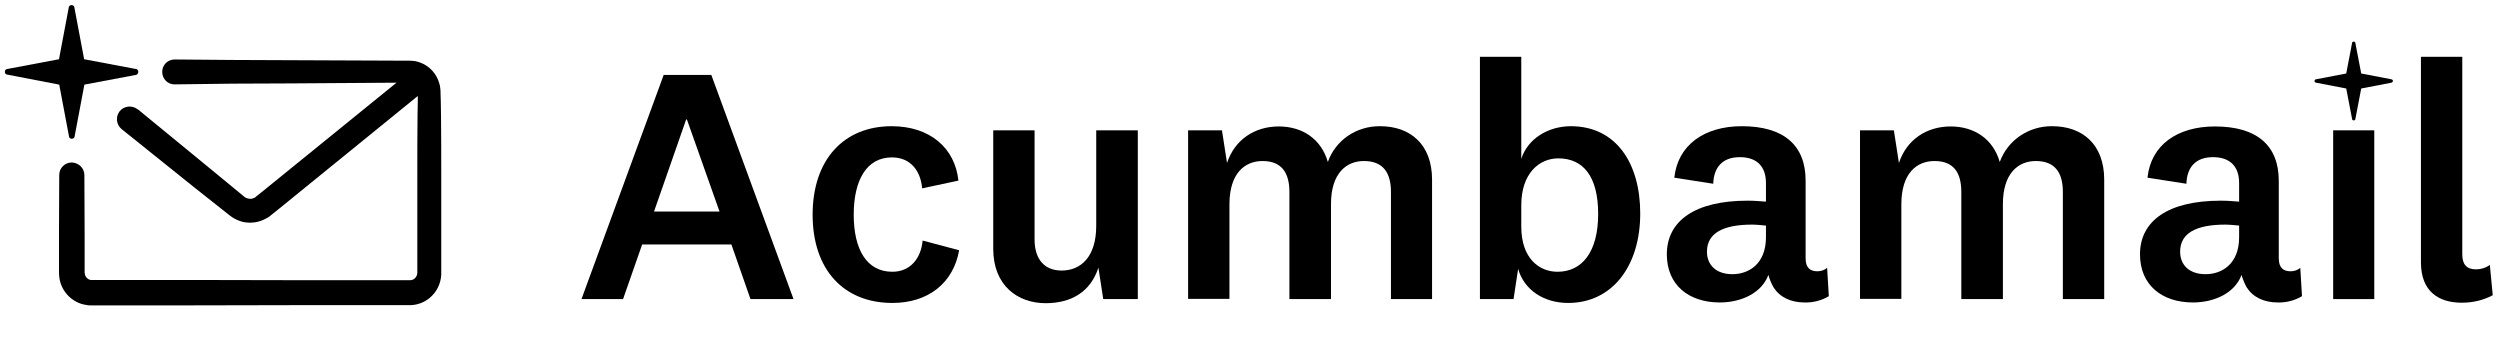
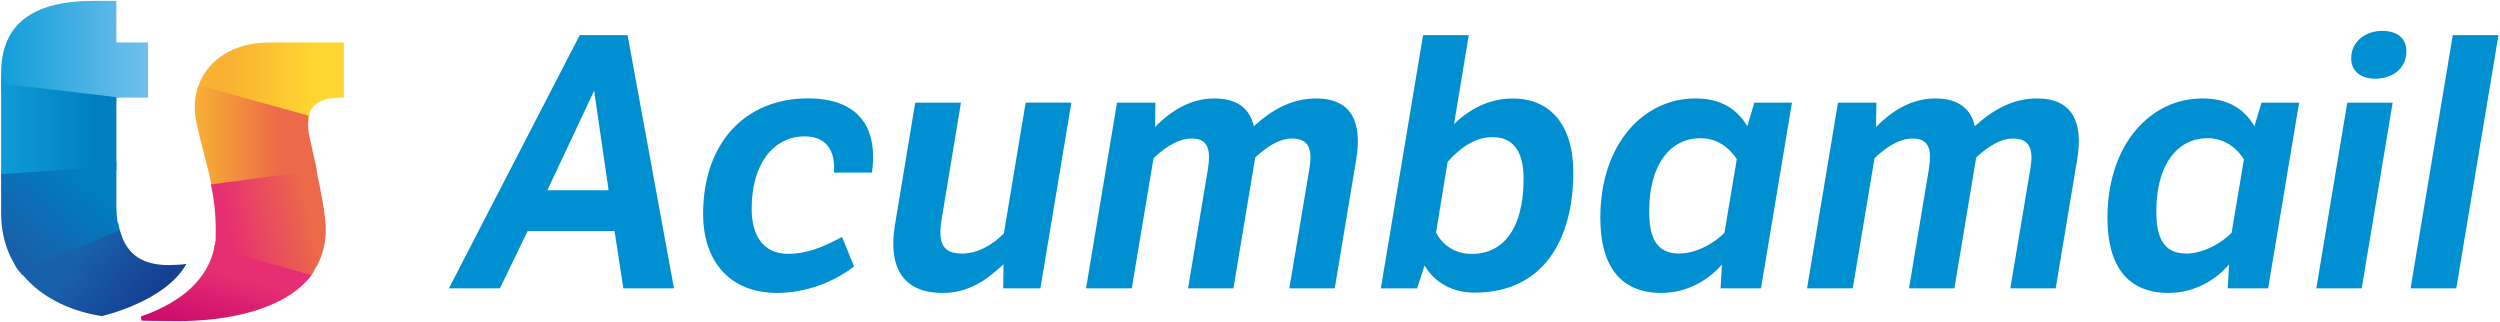
- <svg xmlns="http://www.w3.org/2000/svg" version="1.1" id="l" x="0px" y="0px" viewBox="0 0 1034 145.9" style="enable-background:new 0 0 1034 145.9;" xml:space="preserve">
+ <svg xmlns="http://www.w3.org/2000/svg" xmlns:xlink="http://www.w3.org/1999/xlink" id="Capa_2" data-name="Capa 2" viewBox="0 0 466 60">
+   <defs>
+     <style>
+       .cls-1 {
+         fill: #0090d1;
+       }
+ 
+       .cls-2 {
+         fill: url(#Degradado_sin_nombre_17-2);
+       }
+ 
+       .cls-3 {
+         fill: url(#Degradado_sin_nombre_19-2);
+       }
+ 
+       .cls-4 {
+         fill: url(#Degradado_sin_nombre_20-2);
+       }
+ 
+       .cls-5 {
+         fill: url(#Degradado_sin_nombre_21-2);
+       }
+ 
+       .cls-6 {
+         fill: url(#Degradado_sin_nombre_23-2);
+       }
+ 
+       .cls-7 {
+         fill: url(#Degradado_sin_nombre_24-2);
+       }
+ 
+       .cls-8 {
+         fill: url(#Degradado_sin_nombre_17);
+       }
+ 
+       .cls-9 {
+         fill: url(#Degradado_sin_nombre_18);
+       }
+ 
+       .cls-10 {
+         fill: url(#Degradado_sin_nombre_19);
+       }
+ 
+       .cls-11 {
+         fill: url(#Degradado_sin_nombre_24);
+       }
+ 
+       .cls-12 {
+         fill: url(#Degradado_sin_nombre_23);
+       }
+ 
+       .cls-13 {
+         fill: url(#Degradado_sin_nombre_20);
+       }
+ 
+       .cls-14 {
+         fill: url(#Degradado_sin_nombre_22);
+       }
+ 
+       .cls-15 {
+         fill: url(#Degradado_sin_nombre_21);
+       }
+     </style>
+     <linearGradient id="Degradado_sin_nombre_17" data-name="Degradado sin nombre 17" x1="39.81" y1="1307.5" x2="58.58" y2="1307.5" gradientTransform="translate(0 -1258.9)" gradientUnits="userSpaceOnUse">
+       <stop offset=".1" stop-color="#e62f72" />
+       <stop offset=".9" stop-color="#ec694a" />
+     </linearGradient>
+     <linearGradient id="Degradado_sin_nombre_24" data-name="Degradado sin nombre 24" x1=".21" y1="1275.74" x2="21.69" y2="1275.74" gradientTransform="translate(0 -1258.9)" gradientUnits="userSpaceOnUse">
+       <stop offset="0" stop-color="#119ed9" />
+       <stop offset="1" stop-color="#72bfeb" />
+     </linearGradient>
+     <linearGradient id="Degradado_sin_nombre_23" data-name="Degradado sin nombre 23" x1=".21" y1="1290.66" x2="21.69" y2="1290.66" gradientTransform="translate(0 -1258.9)" gradientUnits="userSpaceOnUse">
+       <stop offset="0" stop-color="#119ed9" />
+       <stop offset="1" stop-color="#007ec2" />
+     </linearGradient>
+     <linearGradient id="Degradado_sin_nombre_21" data-name="Degradado sin nombre 21" x1="7.7" y1="1311.03" x2="16.89" y2="1300.81" gradientTransform="translate(0 -1258.9)" gradientUnits="userSpaceOnUse">
+       <stop offset="0" stop-color="#1860aa" />
+       <stop offset="1" stop-color="#007ec2" />
+     </linearGradient>
+     <linearGradient id="Degradado_sin_nombre_19" data-name="Degradado sin nombre 19" x1="39.26" y1="1291.94" x2="59.14" y2="1291.94" gradientTransform="translate(0 -1258.9)" gradientUnits="userSpaceOnUse">
+       <stop offset="0" stop-color="#f8b133" />
+       <stop offset=".7" stop-color="#ec694a" />
+     </linearGradient>
+     <linearGradient id="Degradado_sin_nombre_20" data-name="Degradado sin nombre 20" x1="36.62" y1="1277.51" x2="57.7" y2="1277.51" gradientTransform="translate(0 -1258.9)" gradientUnits="userSpaceOnUse">
+       <stop offset=".2" stop-color="#f8b133" />
+       <stop offset=".8" stop-color="#ffd631" />
+     </linearGradient>
+     <linearGradient id="Degradado_sin_nombre_24-2" data-name="Degradado sin nombre 24" y1="1268.07" x2="27.6" y2="1268.07" xlink:href="#Degradado_sin_nombre_24" />
+     <linearGradient id="Degradado_sin_nombre_23-2" data-name="Degradado sin nombre 23" x1="-1.47" y1="1282.92" x2="18.26" y2="1282.92" xlink:href="#Degradado_sin_nombre_23" />
+     <linearGradient id="Degradado_sin_nombre_22" data-name="Degradado sin nombre 22" x1="15.08" y1="1305.99" x2="26.89" y2="1315.01" gradientTransform="translate(0 -1258.9)" gradientUnits="userSpaceOnUse">
+       <stop offset="0" stop-color="#1860aa" />
+       <stop offset="1" stop-color="#164193" />
+     </linearGradient>
+     <linearGradient id="Degradado_sin_nombre_21-2" data-name="Degradado sin nombre 21" x1="3.06" y1="1305.73" x2="15.79" y2="1291.52" xlink:href="#Degradado_sin_nombre_21" />
+     <linearGradient id="Degradado_sin_nombre_20-2" data-name="Degradado sin nombre 20" x1="37.02" y1="1273.63" x2="64.09" y2="1273.63" xlink:href="#Degradado_sin_nombre_20" />
+     <linearGradient id="Degradado_sin_nombre_19-2" data-name="Degradado sin nombre 19" x1="36.31" y1="1284.03" x2="58.98" y2="1284.03" xlink:href="#Degradado_sin_nombre_19" />
+     <linearGradient id="Degradado_sin_nombre_18" data-name="Degradado sin nombre 18" x1="38.94" y1="1325.24" x2="43.84" y2="1308.22" gradientTransform="translate(0 -1258.9)" gradientUnits="userSpaceOnUse">
+       <stop offset="0" stop-color="#c2006b" />
+       <stop offset=".9" stop-color="#e62f72" />
+     </linearGradient>
+     <linearGradient id="Degradado_sin_nombre_17-2" data-name="Degradado sin nombre 17" x1="40.8" y1="1303.4" x2="59.69" y2="1299.27" xlink:href="#Degradado_sin_nombre_17" />
+   </defs>
  <g>
-     <path d="M3.2,28.5l21.2-4l4-21.2c0-0.7,0.5-1.2,1.2-1.2s1.2,0.5,1.2,1.2l4,21.2l21.2,4c0.7,0,1.2,0.5,1.2,1.2S56.7,31,56.1,31   l-21.2,4l-4,21.2c0,0.7-0.5,1.2-1.2,1.2c-0.7,0-1.2-0.5-1.2-1.2l-4-21.2L3.2,30.9c-0.7,0-1.2-0.5-1.2-1.2C2,29,2.5,28.5,3.2,28.5   L3.2,28.5z" />
-     <path d="M182.5,111.8l0-1.5l0-3l0-12l0-23.9c0-8,0-15.9-0.1-23.9l-0.1-6l-0.1-3l0-0.8l-0.1-1.2c-0.1-0.8-0.2-1.5-0.5-2.3   c-0.9-3-2.9-5.6-5.5-7.2c-1.3-0.8-2.8-1.4-4.3-1.7c-0.8-0.1-1.5-0.2-2.3-0.2l-0.5,0l-0.4,0l-0.7,0l-47.8-0.2l-23.9-0.1l-23.9-0.2   c0,0-0.1,0-0.1,0c-2.9,0-5.2,2.4-5.1,5.2c0,2.9,2.4,5.2,5.2,5.1l23.9-0.3l23.9-0.1l43.9-0.3l-52.5,42.6l-3.7,3l-1.9,1.5l-0.2,0.2   c-0.1,0.1-0.1,0.1-0.1,0.1c-0.1,0-0.1,0.1-0.2,0.1c-0.1,0.1-0.3,0.2-0.4,0.2c-0.6,0.3-1.3,0.4-1.9,0.3c-0.7-0.1-1.2-0.2-1.9-0.7   L86.5,69.4L57,45.2c0,0,0,0-0.1,0c-2.3-1.8-5.6-1.4-7.4,0.8c-1.8,2.3-1.4,5.6,0.8,7.4l29.8,23.9L95,89.1l0.7,0.5   c0.2,0.2,0.5,0.4,0.8,0.5c0.5,0.4,1.1,0.6,1.7,0.9c1.1,0.5,2.4,0.9,3.6,1c2.5,0.3,5.1-0.1,7.4-1.2c0.6-0.3,1.1-0.6,1.7-0.9   c0.5-0.3,1.1-0.8,1.3-1l1.9-1.5l3.7-3l55-44.7l0,1.7l-0.1,6c-0.1,8-0.1,15.9-0.1,23.9l0,23.9l0,12l0,3l0,1.5c0,0.5,0,1.1,0,1.2   c0,0.8-0.4,1.5-0.9,2.1c-0.6,0.6-1.3,0.9-2.1,0.9l-0.1,0l-0.1,0l-0.2,0l-0.7,0l-1.5,0l-3,0l-12,0l-23.9,0l-47.8-0.1l-23.9,0l-12,0   l-6,0l-0.4,0l-0.1,0c-0.1,0-0.2,0-0.3,0c-0.2,0-0.4-0.1-0.5-0.1c-0.3-0.1-0.7-0.3-0.9-0.5c-0.6-0.5-1-1.1-1.1-1.8   c0-0.2,0-0.3-0.1-0.6l0-1.5l0-3l0-12l-0.1-23.9c0-2.8-2.3-5.1-5.2-5.2c-2.9,0-5.2,2.3-5.2,5.2l-0.1,23.9l0,12l0,3l0,1.5   c0,0.7,0.1,1.6,0.2,2.4c0.5,3.2,2.3,6.2,4.8,8.2c1.3,1,2.7,1.8,4.3,2.3c0.8,0.2,1.6,0.4,2.4,0.5c0.4,0.1,0.8,0.1,1.2,0.1l0.6,0   l0.4,0l6,0l12,0l23.9,0l47.8-0.1l23.9,0l12,0l3,0l1.5,0l0.7,0h0.2l0.3,0l0.6,0c3.2-0.2,6.3-1.6,8.5-3.9c2.3-2.3,3.6-5.4,3.8-8.6   C182.5,112.6,182.5,112.3,182.5,111.8z" />
    <g>
-       <g>
-         <path d="M302.5,101.1h-36.9l-7.9,22.6h-17.2l34-92.7h19.7l34,92.7h-17.8L302.5,101.1z M270.5,87.5h27.1l-13.5-38.1h-0.3     L270.5,87.5z" />
-         <path d="M368.8,52.2c15.8,0,26.2,9,27.6,22.5l-15,3.2c-0.6-7.1-4.7-12.8-12.5-12.8c-10.6,0-15.8,9.6-15.8,23.7     c0,14.3,5.3,23.6,16,23.6c7.2,0,11.8-5.3,12.5-12.9l15.1,4c-2.4,13.6-12.8,21.8-27.6,21.8c-20.1,0-33-13.7-33-36.5     S349,52.2,368.8,52.2z" />
-         <path d="M454.3,110.7c-3.2,9.9-11.1,14.7-21.8,14.7c-11.5,0-21.7-7.2-21.7-22.5v-49h17.1v45.2c0,8,4,12.8,11.2,12.8     c7.9,0,14.3-5.6,14.3-18.5V53.9h17.2v69.8h-14.3L454.3,110.7z" />
-         <path d="M848.8,52.2c12.5,0,21.5,7.5,21.5,22.1v49.4h-17.1V79.4c0-7.8-3.1-12.8-11.2-12.8c-7.2,0-13.6,5-13.6,17.8v39.3h-17.2     V79.4c0-7.8-3-12.8-11.1-12.8c-7.4,0-13.7,5.1-13.7,17.9v39.1h-17.1V53.9h14l2.1,13.5c3.2-9.7,11.5-15.1,21.4-15.1     s17.6,5.3,20.3,14.7C830.4,57.9,839.1,52.1,848.8,52.2z" />
-         <path d="M570.8,52.2c12.5,0,21.5,7.5,21.5,22.1v49.4h-17V79.4c0-7.8-3.1-12.8-11.2-12.8c-7.2,0-13.6,5-13.6,17.8v39.3h-17.2V79.4     c0-7.8-3.1-12.8-11.1-12.8c-7.4,0-13.7,5.1-13.7,17.9v39.1h-17.1V53.9h14l2.1,13.5c3.2-9.7,11.5-15.1,21.4-15.1     s17.6,5.3,20.3,14.7C552.4,57.9,561.1,52.1,570.8,52.2z" />
-         <path d="M629.2,65.7c2.6-8.2,11-13.5,20.5-13.5c18.7,0,28.7,15.3,28.7,36.1c0,21.9-11.7,37-29.8,37c-10,0-18.2-5.3-20.7-14.1     l-1.9,12.5h-13.9V23.5h17.1V65.7z M629.2,93.7c0,13.3,7.5,18.7,15,18.7c10,0,16.8-8,16.8-23.9c0-15.6-6.2-23-16.5-23     c-7.8,0-15.3,6.1-15.3,19.4L629.2,93.7z" />
-         <path d="M942.5,106.8c0,4,1.9,5.4,4.9,5.4c1.5,0,2.9-0.5,4-1.4l0.7,11.7c-3,1.8-6.5,2.7-10,2.6c-5.8,0-10.3-2.2-12.9-6.3     c-0.9-1.6-1.6-3.4-2.1-5.1c-2.7,7.4-11.1,11.4-20.1,11.4c-12.8,0-21.9-7.2-21.9-19.9c0-13.9,11.7-22.2,33.4-22.2     c2.6,0,5.1,0.2,7.6,0.4v-7.7c0-6.7-3.6-10.7-10.8-10.7s-10.8,4.2-11,11l-16.1-2.5c1.4-13.5,12.3-21.2,27.9-21.2     c17.3,0,26.4,7.8,26.4,22.5L942.5,106.8z M926.1,93.3c-1.5-0.1-3.6-0.4-5.7-0.4c-12.2,0-18.7,3.6-18.7,11.2     c0,5.6,3.9,9.3,10.5,9.3c6.9,0,13.9-4.3,13.9-15.3V93.3z" />
-         <path d="M746.8,106.8c0,4,1.9,5.4,4.9,5.4c1.5,0,2.9-0.5,4-1.4l0.7,11.7c-3,1.8-6.5,2.7-10,2.6c-5.8,0-10.3-2.2-12.9-6.3     c-0.9-1.6-1.6-3.3-2.1-5.1c-2.7,7.4-11.1,11.4-20.1,11.4c-12.8,0-21.9-7.2-21.9-19.9c0-13.9,11.7-22.2,33.4-22.2     c2.6,0,5.1,0.2,7.6,0.4v-7.7c0-6.7-3.6-10.7-10.8-10.7s-10.8,4.2-11,11l-16.1-2.5c1.4-13.5,12.4-21.3,27.9-21.3     c17.3,0,26.4,7.8,26.4,22.5V106.8z M730.4,93.3c-1.5-0.1-3.6-0.4-5.7-0.4c-12.2,0-18.7,3.6-18.7,11.2c0,5.6,3.9,9.3,10.5,9.3     c6.9,0,13.9-4.3,13.9-15.3V93.3z" />
-         <rect x="965" y="53.9" width="17" height="69.8" />
-         <path d="M957.9,32.8l12.5-2.4l2.4-12.5c0-0.4,0.3-0.7,0.7-0.7c0.4,0,0.7,0.3,0.7,0.7l0,0l2.4,12.5l12.5,2.4     c0.4,0.1,0.7,0.4,0.6,0.8c-0.1,0.3-0.3,0.5-0.6,0.6l-12.5,2.4l-2.4,12.5c0,0.4-0.3,0.7-0.7,0.7c-0.4,0-0.7-0.3-0.7-0.7l-2.4-12.5     l-12.5-2.4c-0.4-0.1-0.7-0.4-0.6-0.8C957.3,33.1,957.6,32.8,957.9,32.8z" />
-         <path d="M1031,122.1c-3.9,2.1-8.3,3.1-12.8,3.1c-9.3,0-16.9-4.4-16.9-16.7v-85h17.1v81.7c0,4.3,1.9,6.2,5.7,6.2     c2,0,4-0.6,5.7-1.8L1031,122.1z" />
-       </g>
+       <path class="cls-8" d="M39.81,46.88l.16-.77c.16-.54.16-1.07.16-1.07l18.44,5.45s-.16.31-.48.69c-.4.54-.88,1-.88,1l-17.41-5.37v.08Z" />
+       <polygon class="cls-11" points=".21 14.43 21.69 17.19 21.69 19.26 .21 16.96 .21 14.43" />
+       <polygon class="cls-12" points=".21 33.45 21.69 31.69 21.69 30.08 .21 31.69 .21 33.45" />
+       <path class="cls-15" d="M2.69,49.18l19.32-7.75s.16.84.32,1.53c.16.61.32,1.07.32,1.07l-18.44,7.29s-.24-.23-.64-.77c-.64-.84-.88-1.38-.88-1.38Z" />
+       <path class="cls-10" d="M39.26,33.76s.16.84.24,1.38,19.64-2.69,19.64-2.69c0,0-.24-1.07-.32-1.53s-19.56,2.84-19.56,2.84Z" />
+       <path class="cls-13" d="M36.62,17.42s.16-.77.48-1.53c.32-.84.64-1.38.64-1.38l20.04,6.6s0,.23-.16.46c-.16.61-.16,1.15-.16,1.15l-20.76-5.29h-.08Z" />
+     </g>
+     <g>
+       <path class="cls-7" d="M27.6,18.19V7.91h-5.91V.16h-4.15C6.12.16.21,4.45.21,13.66v1.92l22.2,2.61s5.19,0,5.19,0Z" />
+       <polygon class="cls-6" points="21.69 18.26 21.69 18.19 22.41 18.19 .21 15.58 .21 32.45 21.69 31 21.69 18.26" />
+       <path class="cls-14" d="M34.78,49.18c-.8.15-2.4.23-3.35.23-5.67,0-8.06-2.69-9.1-6.52l-18.68,7.59c3.35,4.53,8.86,7.44,15.33,8.44,0,0,11.98-2.69,15.81-9.82v.08Z" />
+       <path class="cls-5" d="M21.69,37.36v-6.37L.21,32.45v7.21c0,4.3,1.2,7.9,3.35,10.89l18.68-7.59c-.48-1.69-.56-3.61-.56-5.6Z" />
+       <path class="cls-4" d="M64.09,18.19V7.91h-13.81c-6.71,0-11.5,3.22-13.25,7.98l20.52,5.68c.64-2.61,3.11-3.45,6.55-3.38Z" />
+       <path class="cls-3" d="M57.54,24.78c-.16-1.3-.16-2.38,0-3.22l-20.52-5.68c-.8,2.15-.96,4.68-.32,7.36.96,4.3,2,7.75,2.71,11.12l19.64-2.69c-.72-3.3-1.36-6.14-1.52-6.9Z" />
+       <path class="cls-9" d="M39.97,46.11c-1.2,5.6-5.59,10.05-13.73,12.89l.16.77c.72,0,2.63.08,6.87.08,9.34,0,19.96-2.15,24.83-8.59l-18.12-5.06v-.08Z" />
+       <path class="cls-2" d="M60.73,42.81c0-2.45-.88-7.13-1.76-11.12l-19.64,2.69c.56,2.69.88,5.45.88,8.59s-.08,2.15-.32,3.15l18.12,5.06c1.68-2.22,2.71-4.99,2.71-8.36Z" />
    </g>
  </g>
+   <g>
+     <path class="cls-1" d="M116.98,6.55l8.65,47.2h-9.44l-1.64-10.69h-16.19l-5.18,10.69h-9.51L108.06,6.55h8.91ZM113.44,35.46l-2.69-18.55-8.72,18.55h11.41Z" />
+     <path class="cls-1" d="M159.19,49.68c-4.06,3.08-9.18,4.92-14.36,4.92-8.78,0-13.77-5.9-13.77-14.69,0-13.31,7.87-21.57,19.54-21.57,8.91,0,13.18,4.85,11.93,13.83h-7.08c.33-4.59-1.84-6.75-5.44-6.75-5.84,0-9.9,5.11-9.9,13.5,0,4.98,2.16,8.39,6.75,8.39,3.61,0,6.56-1.25,10.1-3.15l2.23,5.51Z" />
+     <path class="cls-1" d="M186.99,53.75l.07-4.52c-2.95,2.82-6.42,5.38-11.34,5.38-7.87,0-10.1-5.38-8.92-12.59l3.8-22.88h8.52l-3.54,21.37c-.79,4.59-.07,6.75,3.74,6.75,3.08,0,5.84-1.77,7.8-3.74l4.06-24.39h8.52l-5.77,34.61h-6.95Z" />
+     <path class="cls-1" d="M215.37,19.14l-.07,4.52c2.69-2.69,6.29-5.31,11.08-5.31,4.39,0,6.62,2.03,7.34,5.18,3.02-2.75,6.75-5.18,11.6-5.18,6.62,0,8.65,4.46,7.47,11.41l-4,23.99h-8.46l3.74-22.29c.59-3.54,0-5.64-3.28-5.64-2.82,0-5.57,2.36-6.82,3.54l-4.06,24.39h-8.46l3.67-22.03c.59-3.61.26-5.9-3.02-5.9-2.95,0-5.7,2.36-7.08,3.67l-4.06,24.26h-8.52l5.77-34.61h7.15Z" />
+     <path class="cls-1" d="M257.39,53.75l7.87-47.2h8.52l-2.75,16.59c2.95-2.88,6.62-4.78,10.95-4.78,6.88,0,11.28,4.78,11.28,13.77,0,12.52-5.57,22.42-18.42,22.42-5.05,0-7.93-2.75-9.31-5.05l-1.38,4.26h-6.75ZM267.68,43.33c.98,1.97,3.15,4,6.62,4,5.97,0,9.7-4.78,9.7-14.03,0-5.11-1.97-7.74-5.77-7.74-3.28,0-6.03,1.97-8.39,4.59l-2.16,13.18Z" />
+     <path class="cls-1" d="M320.98,49.29c-2.1,2.43-5.97,5.31-11.34,5.31-7.74,0-11.34-5.24-11.34-13.96,0-13.83,8.06-22.29,17.7-22.29,4.33,0,7.54,1.57,9.7,5.18l1.31-4.39h7.01l-5.77,34.61h-7.54l.26-4.46ZM323.73,29.69c-.98-1.57-3.15-3.93-6.75-3.93-5.7,0-9.57,4.98-9.57,13.57,0,4.39.98,7.93,5.57,7.93,3.47,0,6.88-2.23,8.46-3.87l2.29-13.7Z" />
+     <path class="cls-1" d="M349.76,19.14l-.07,4.52c2.69-2.69,6.29-5.31,11.08-5.31,4.39,0,6.62,2.03,7.34,5.18,3.02-2.75,6.75-5.18,11.6-5.18,6.62,0,8.65,4.46,7.47,11.41l-4,23.99h-8.46l3.74-22.29c.59-3.54,0-5.64-3.28-5.64-2.82,0-5.57,2.36-6.82,3.54l-4.06,24.39h-8.46l3.67-22.03c.59-3.61.26-5.9-3.02-5.9-2.95,0-5.7,2.36-7.08,3.67l-4.06,24.26h-8.52l5.77-34.61h7.15Z" />
+     <path class="cls-1" d="M415.51,49.29c-2.1,2.43-5.96,5.31-11.34,5.31-7.74,0-11.34-5.24-11.34-13.96,0-13.83,8.06-22.29,17.7-22.29,4.33,0,7.54,1.57,9.7,5.18l1.31-4.39h7.01l-5.77,34.61h-7.54l.26-4.46ZM418.26,29.69c-.98-1.57-3.15-3.93-6.75-3.93-5.7,0-9.57,4.98-9.57,13.57,0,4.39.98,7.93,5.57,7.93,3.47,0,6.88-2.23,8.46-3.87l2.3-13.7Z" />
+     <path class="cls-1" d="M440.22,53.75h-8.46l5.77-34.61h8.46l-5.77,34.61ZM444.09,5.76c2.69,0,4.46,1.31,4.46,3.8,0,3.21-2.56,5.11-5.9,5.11-2.49,0-4.39-1.38-4.39-3.74,0-3.34,2.82-5.18,5.84-5.18Z" />
+     <path class="cls-1" d="M449.33,53.75l7.87-47.2h8.52l-7.87,47.2h-8.52Z" />
+   </g>
</svg>
